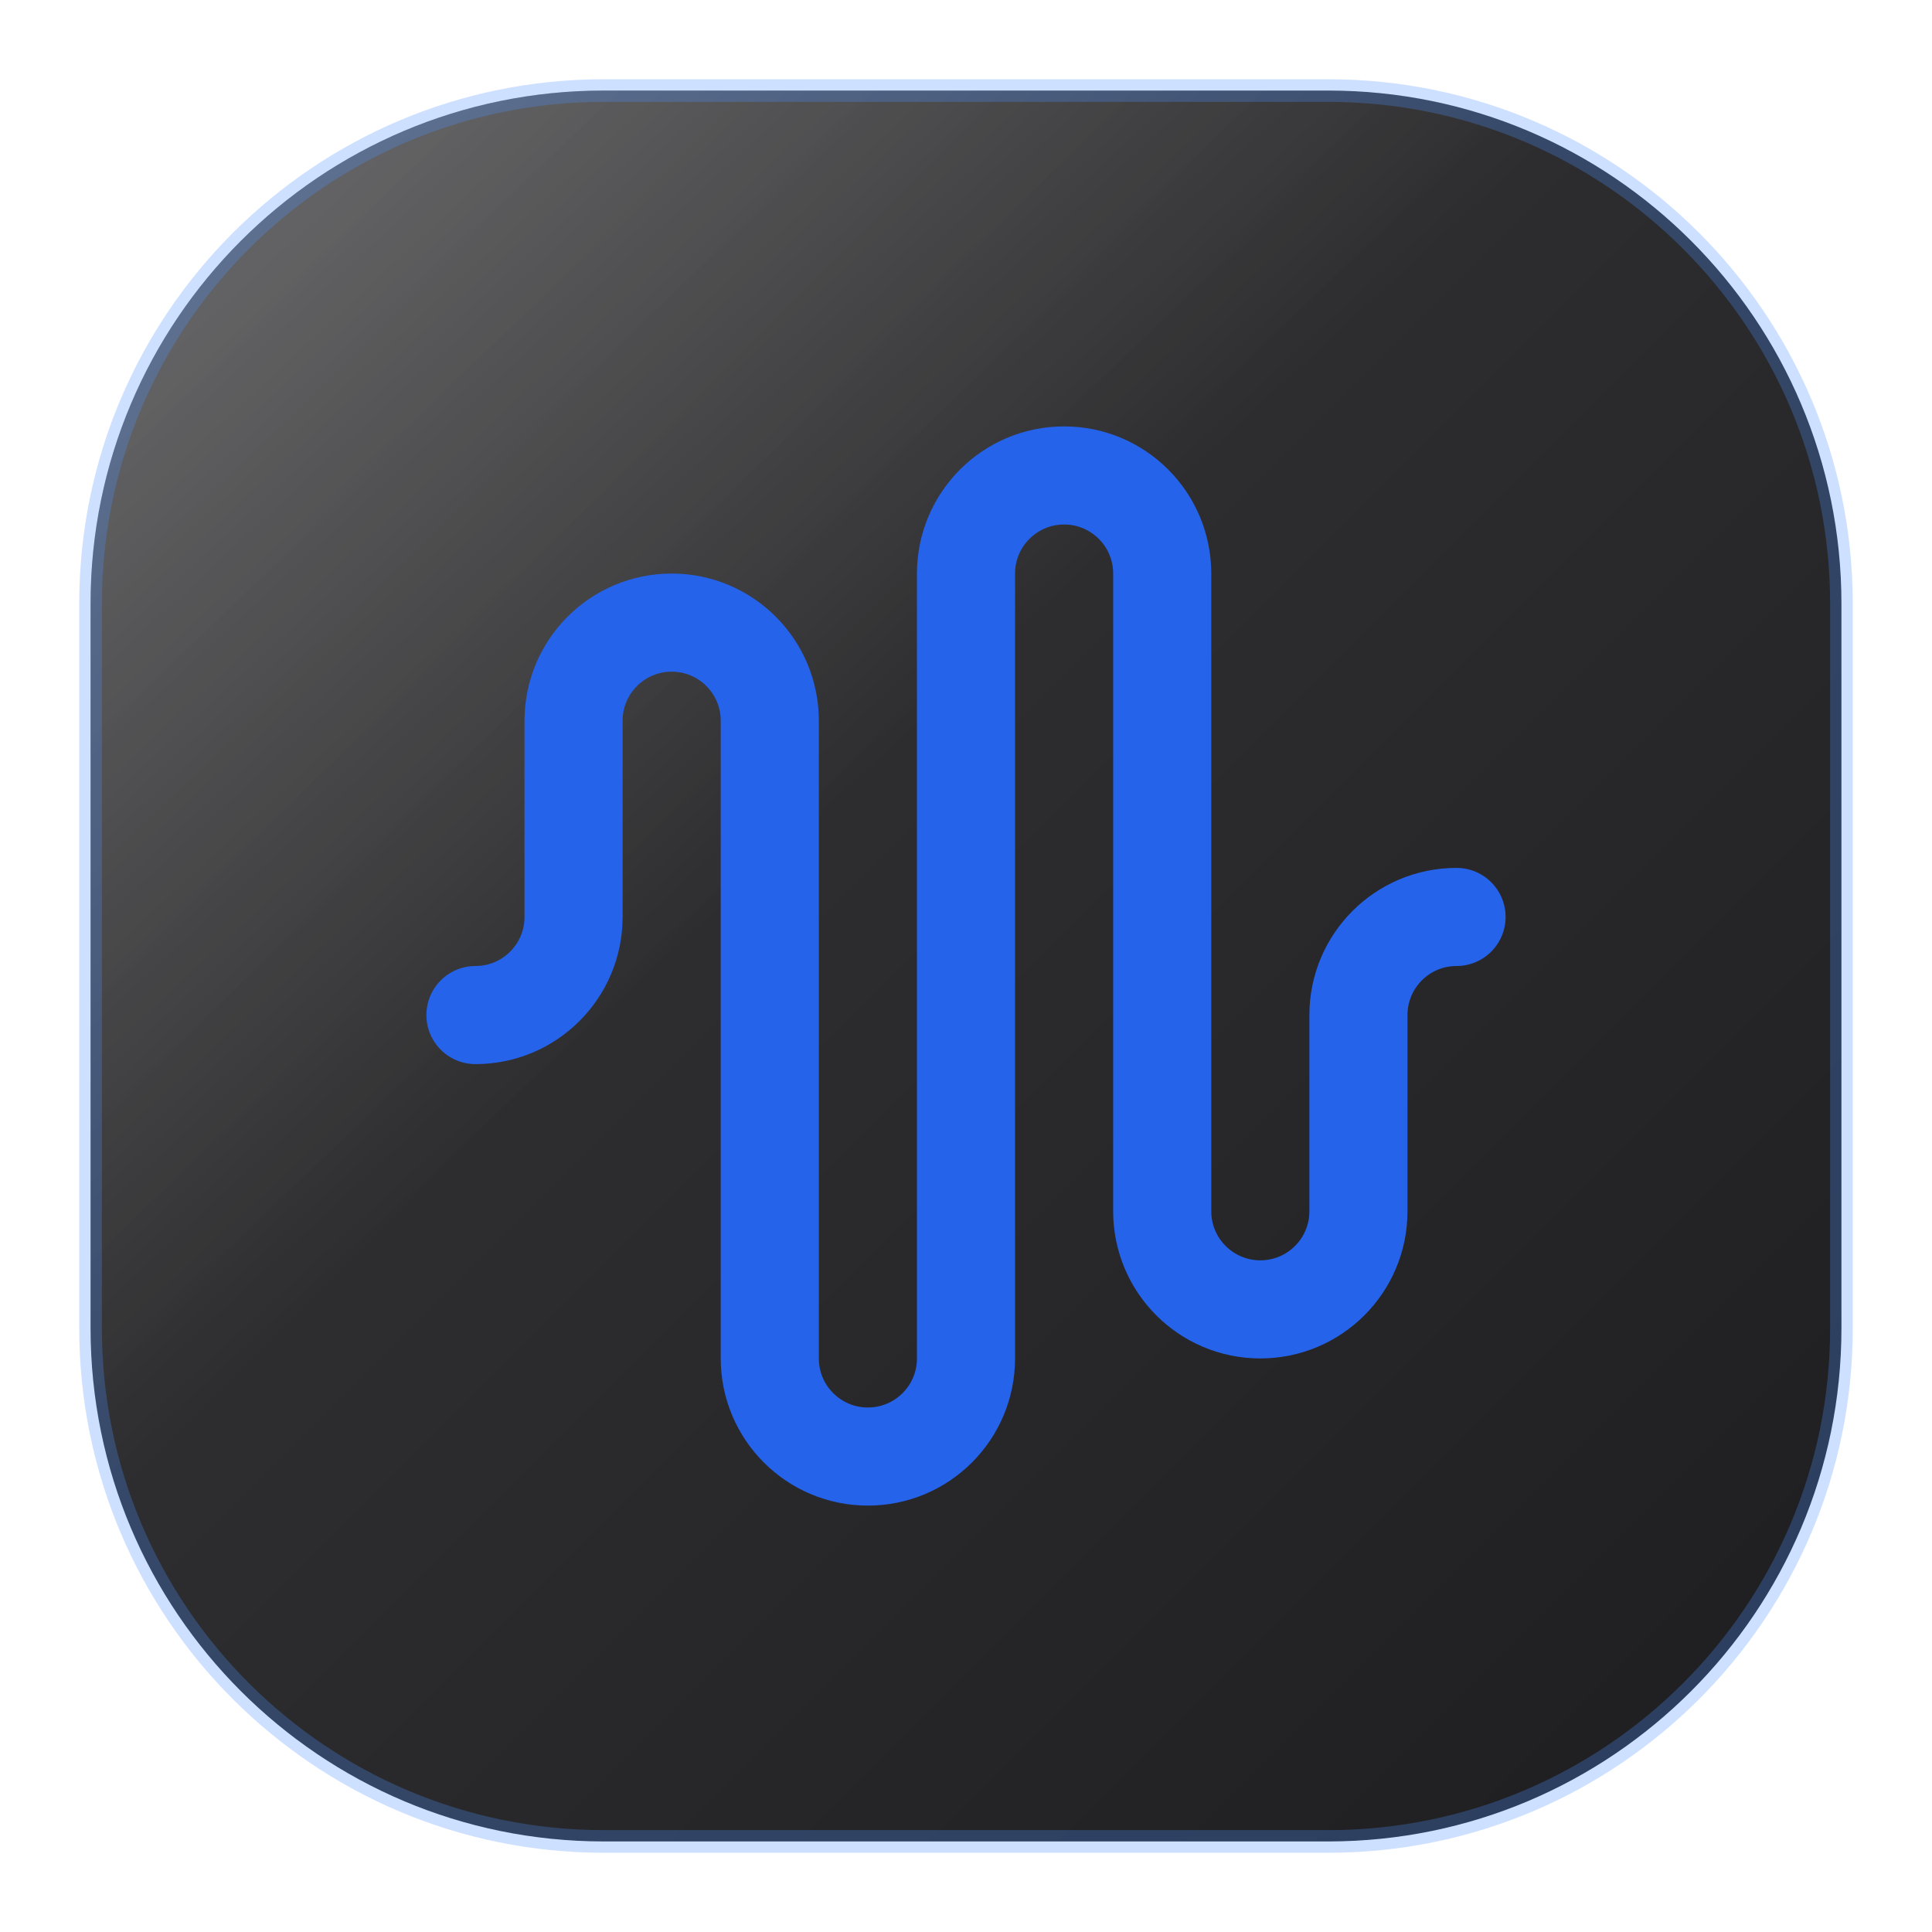
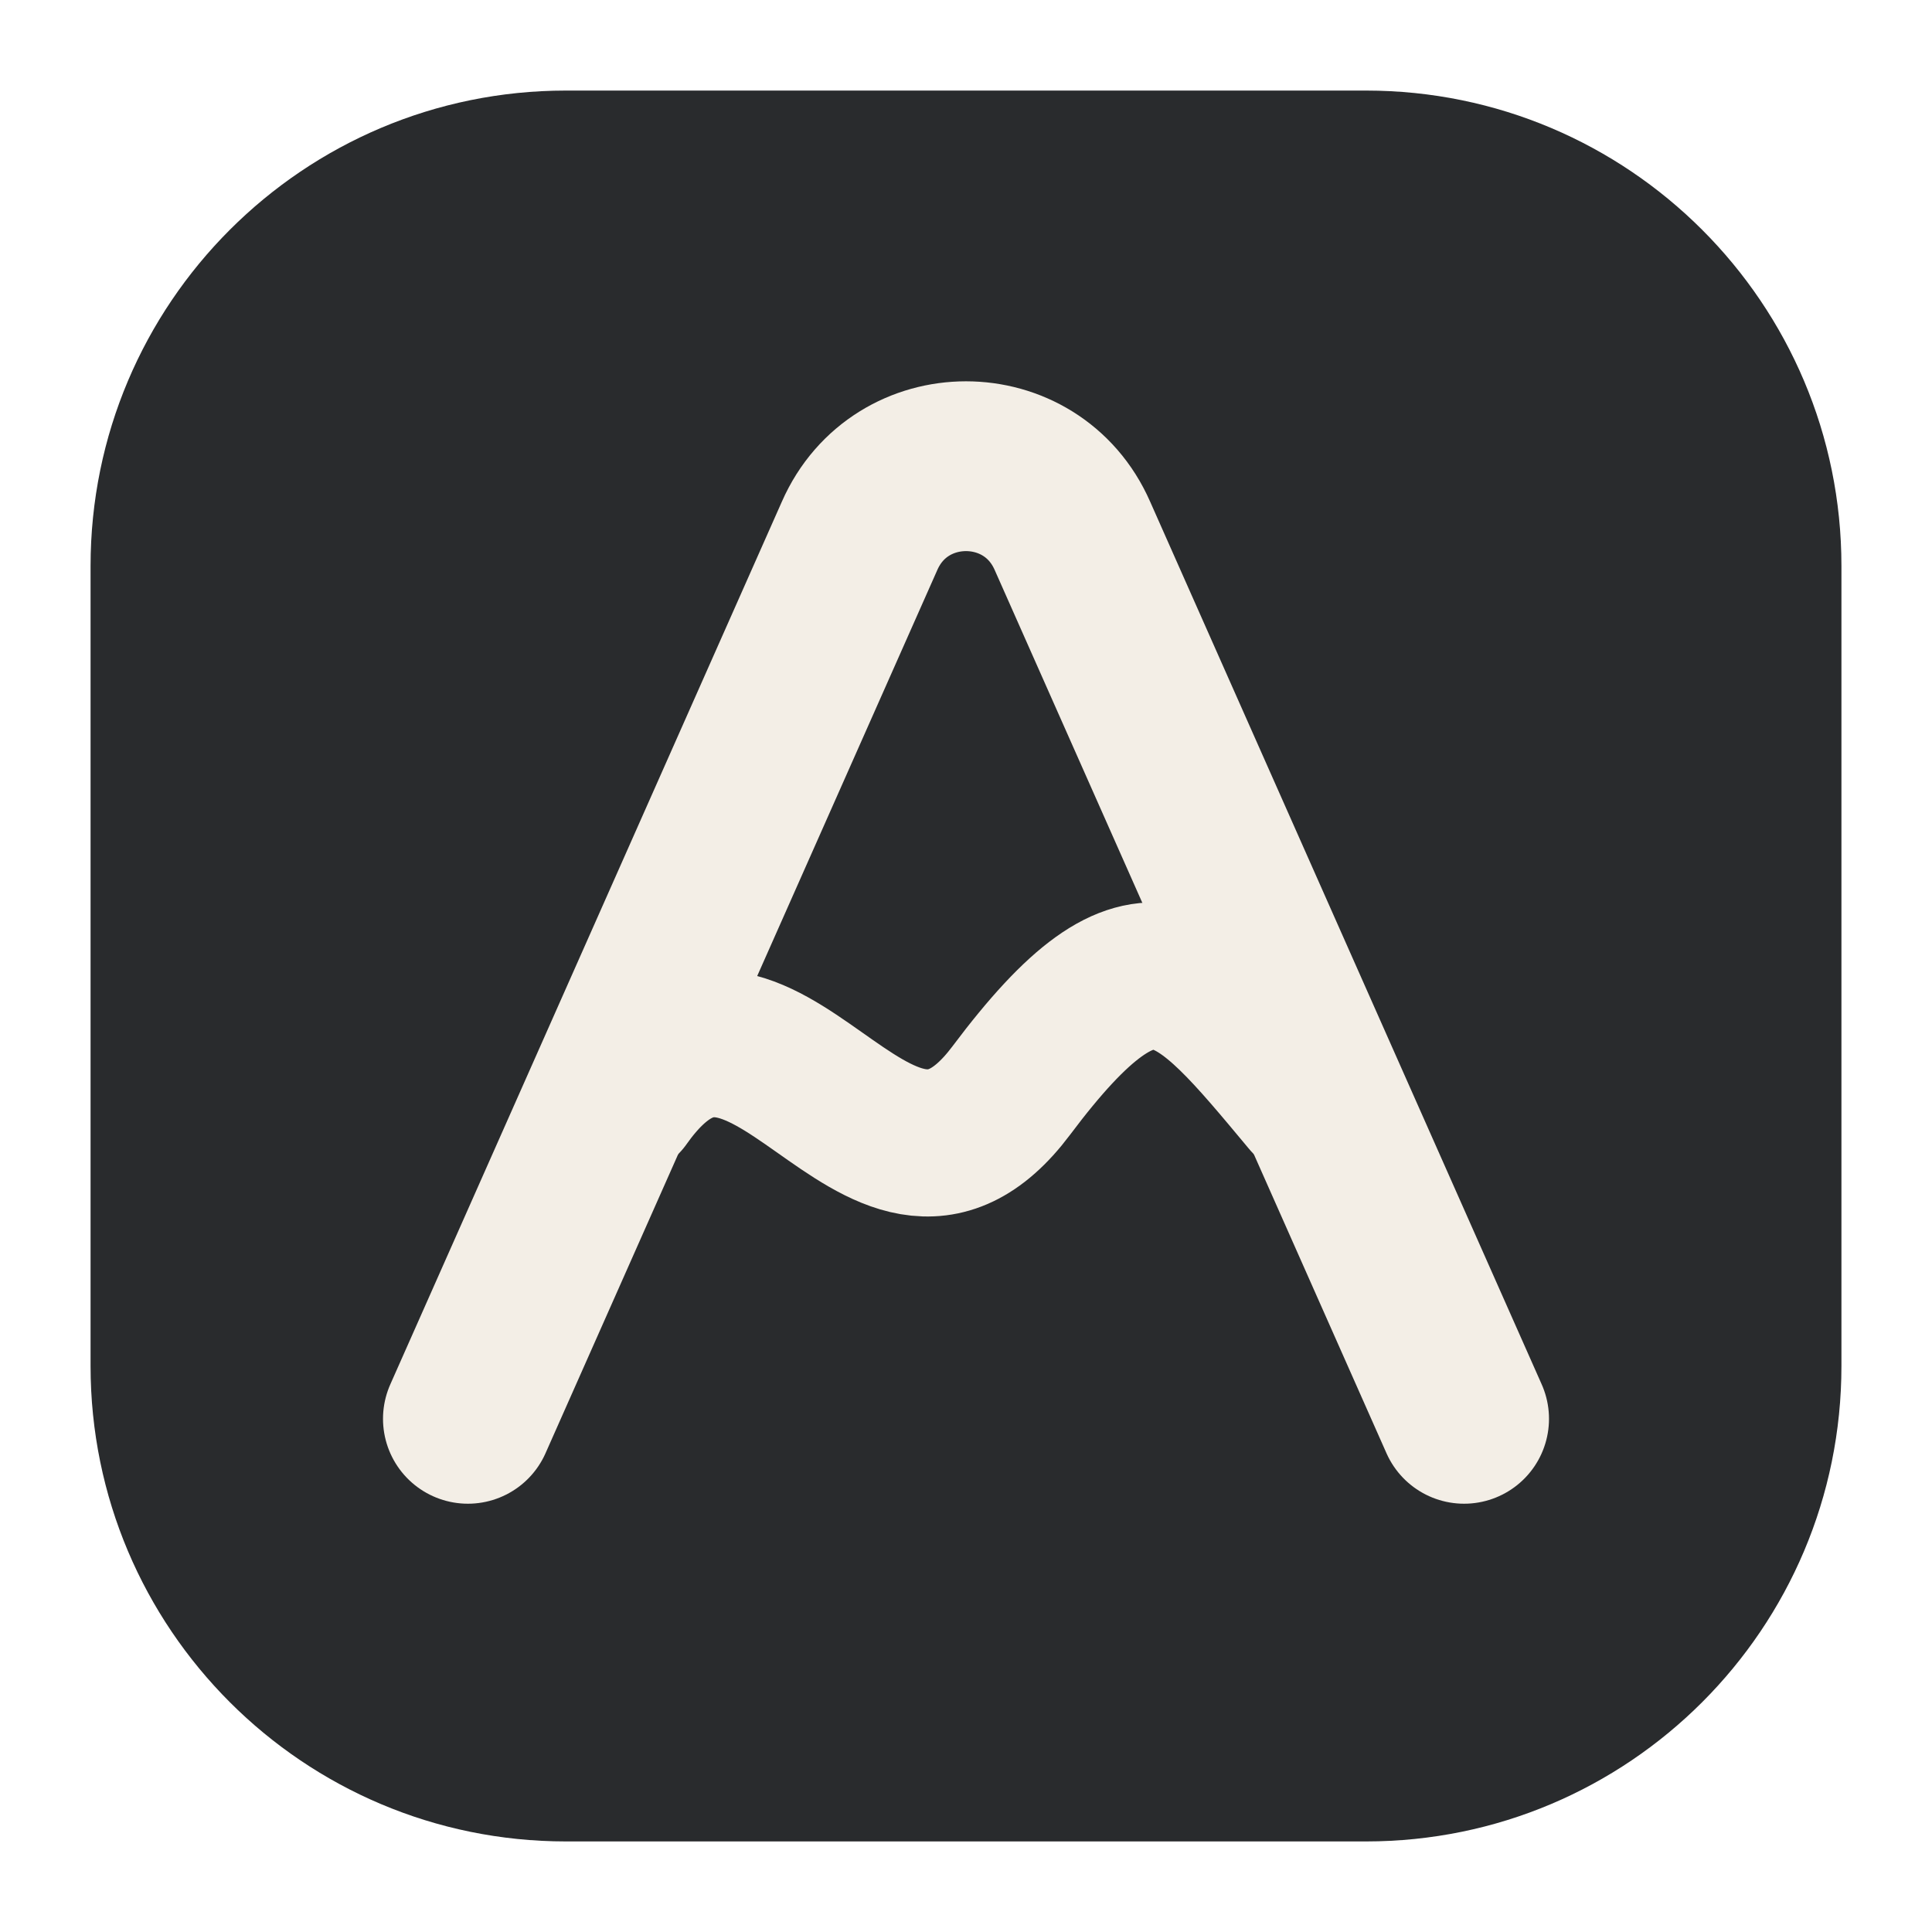
<svg xmlns="http://www.w3.org/2000/svg" width="1024" height="1024" viewBox="0 0 1024 1024" fill="none">
-   <defs>
-     <linearGradient id="plate" x1="0" y1="0" x2="1024" y2="1024" gradientUnits="userSpaceOnUse">
-       <stop offset="0%" stop-color="#3A3A3C" />
-       <stop offset="100%" stop-color="#1C1C1E" />
-     </linearGradient>
-     <linearGradient id="sheen" x1="200" y1="80" x2="720" y2="640" gradientUnits="userSpaceOnUse">
-       <stop offset="0%" stop-color="#FFFFFF" stop-opacity="0.22" />
-       <stop offset="55%" stop-color="#FFFFFF" stop-opacity="0" />
-     </linearGradient>
-   </defs>
-   <rect x="48" y="48" width="928" height="928" rx="272" fill="url(#plate)" />
-   <rect x="48" y="48" width="928" height="928" rx="272" fill="url(#sheen)" />
-   <rect x="48" y="48" width="928" height="928" rx="272" fill="none" stroke="#4D8FFF" stroke-opacity="0.28" stroke-width="12" />
-   <g transform="translate(512 512) scale(26) translate(-12 -12)" fill="none" stroke="#2563EB" stroke-width="2" stroke-linecap="round" stroke-linejoin="round">
-     <path d="M2 13a2 2 0 0 0 2-2V7a2 2 0 0 1 4 0v13a2 2 0 0 0 4 0V4a2 2 0 0 1 4 0v13a2 2 0 0 0 4 0v-4a2 2 0 0 1 2-2" />
+   <rect x="48" y="48" width="928" height="928" rx="252" fill="#292B2D" />
+   <g transform="translate(128 128) scale(12)" color="#F3EEE6">
+     <path d="M10 52 27.3 13C29.1 8.9 34.9 8.9 36.7 13L54 52" stroke="currentColor" stroke-width="7.5" stroke-linecap="round" stroke-linejoin="round" />
+     <path d="M17 38C23 29.5 28 45.5 34 37.5S42 32 47 38" stroke="currentColor" stroke-width="6.5" stroke-linecap="round" stroke-linejoin="round" />
  </g>
</svg>
